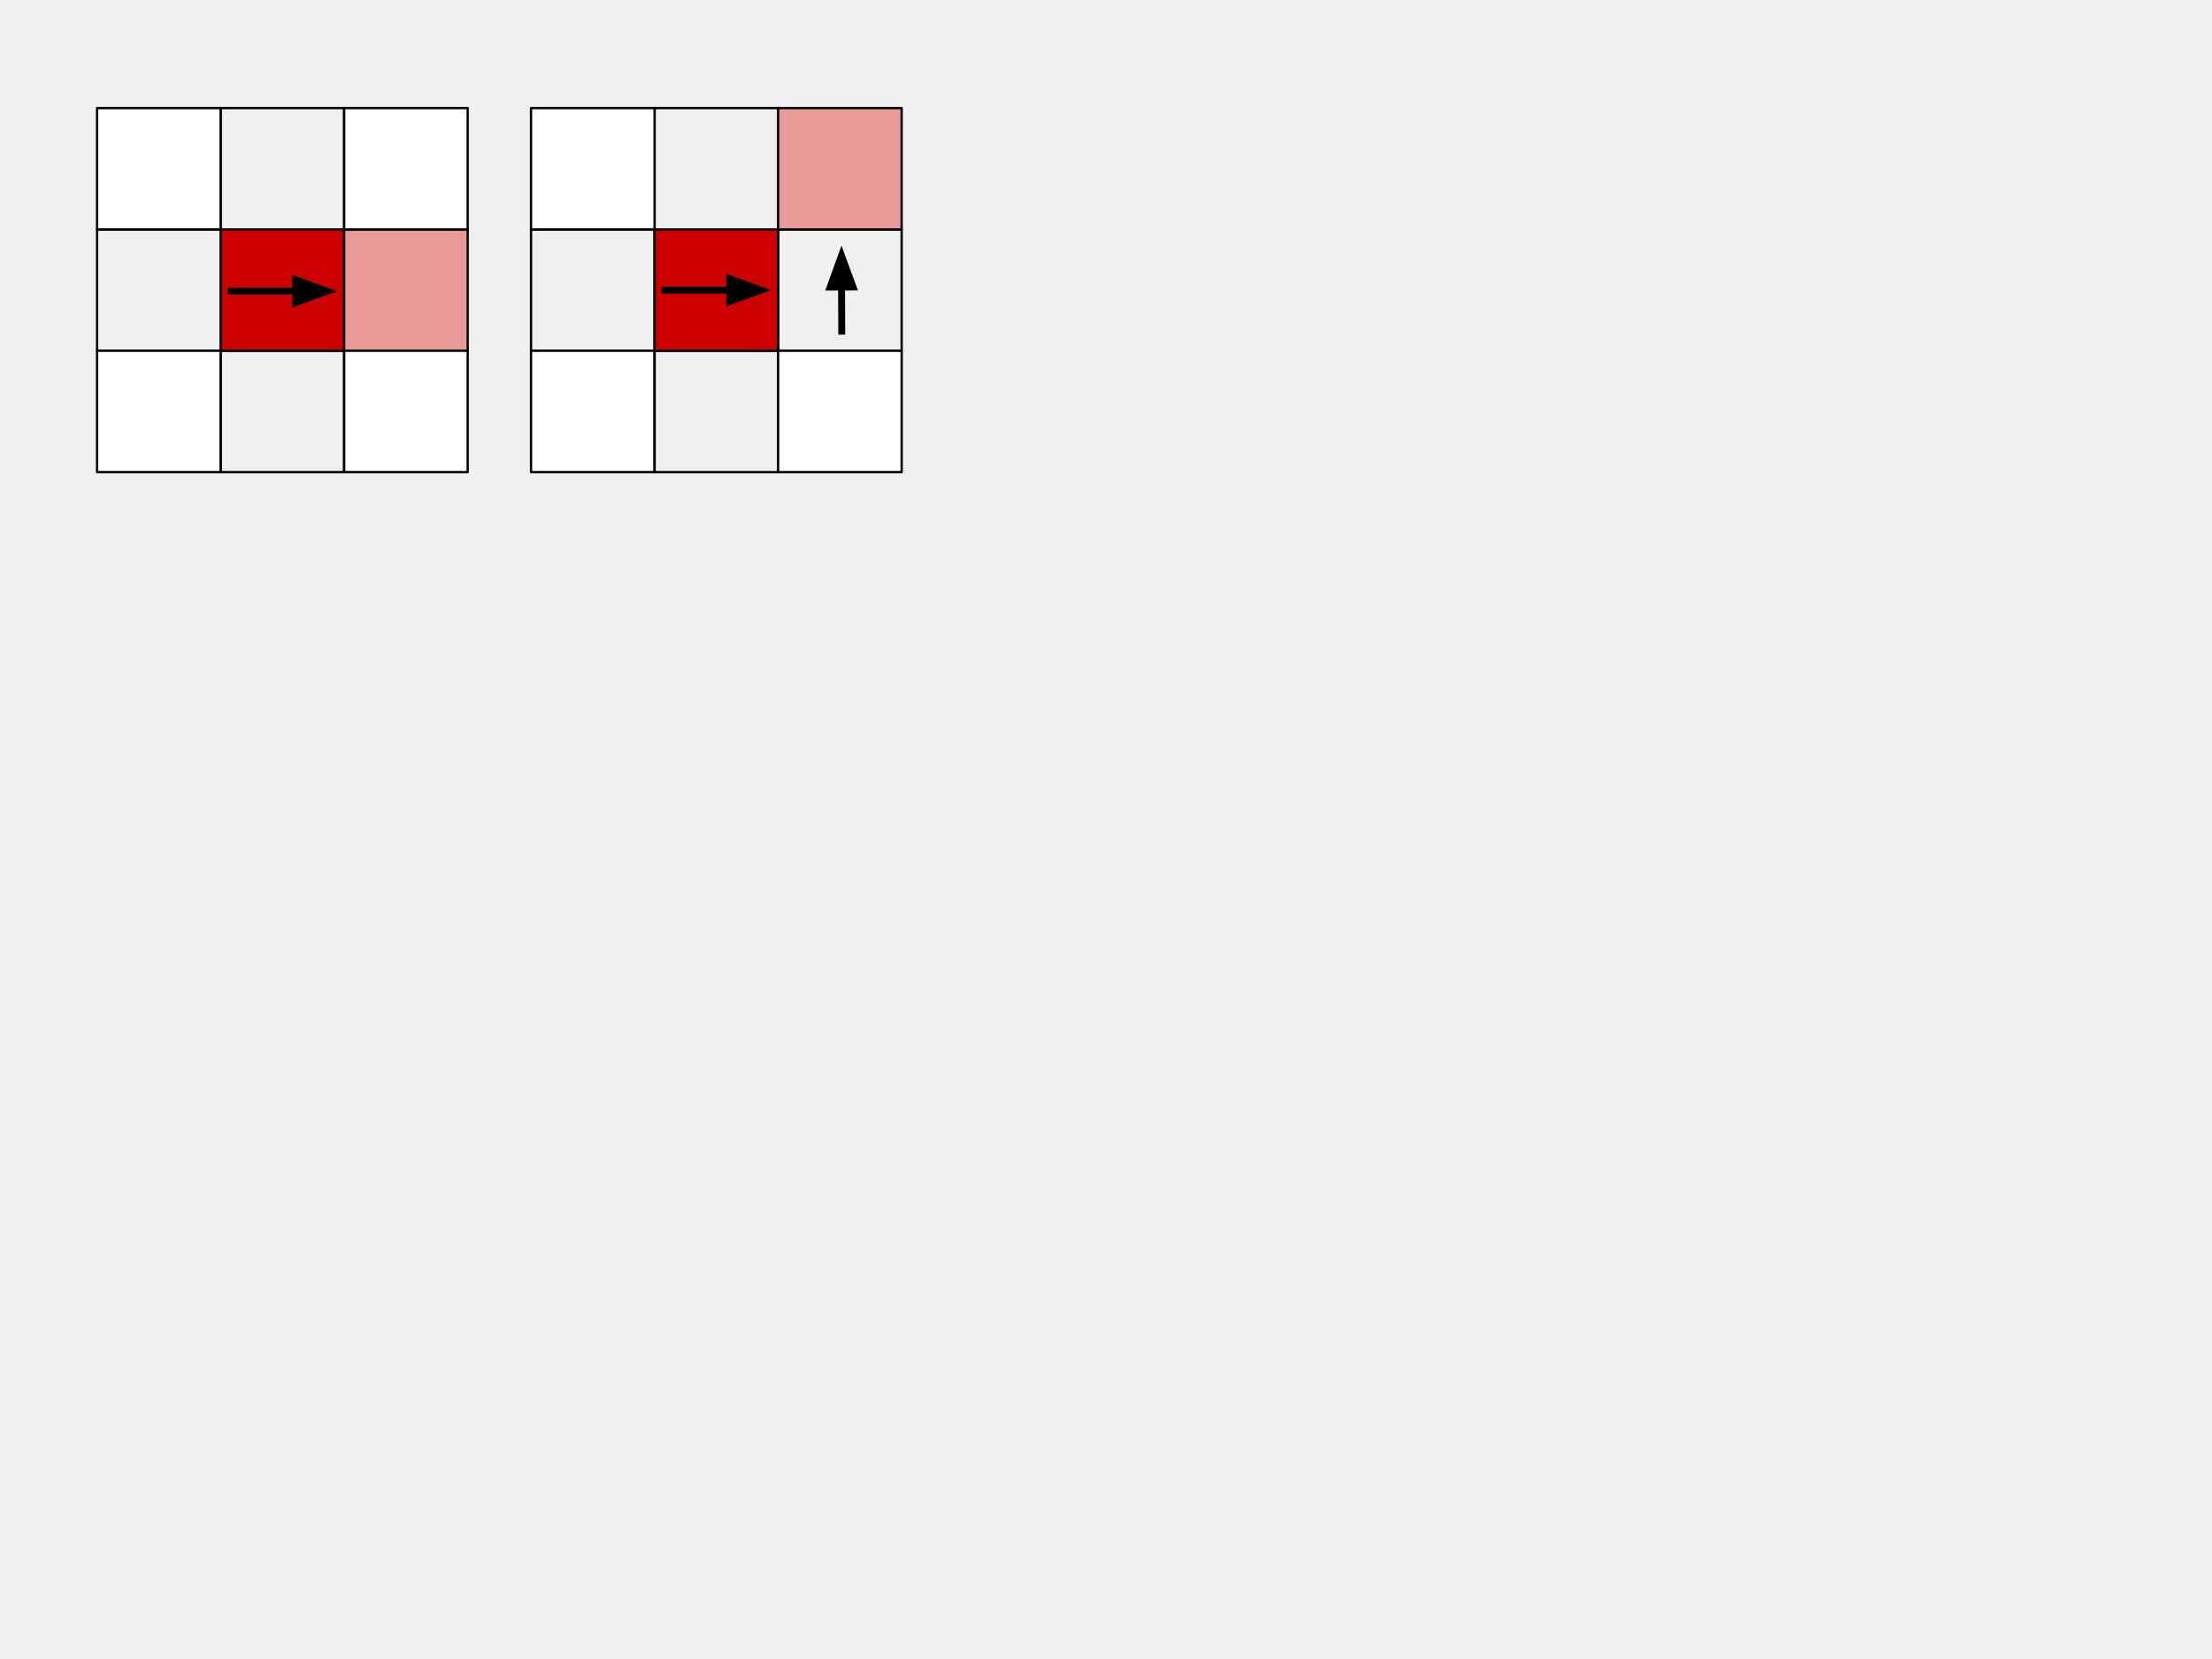
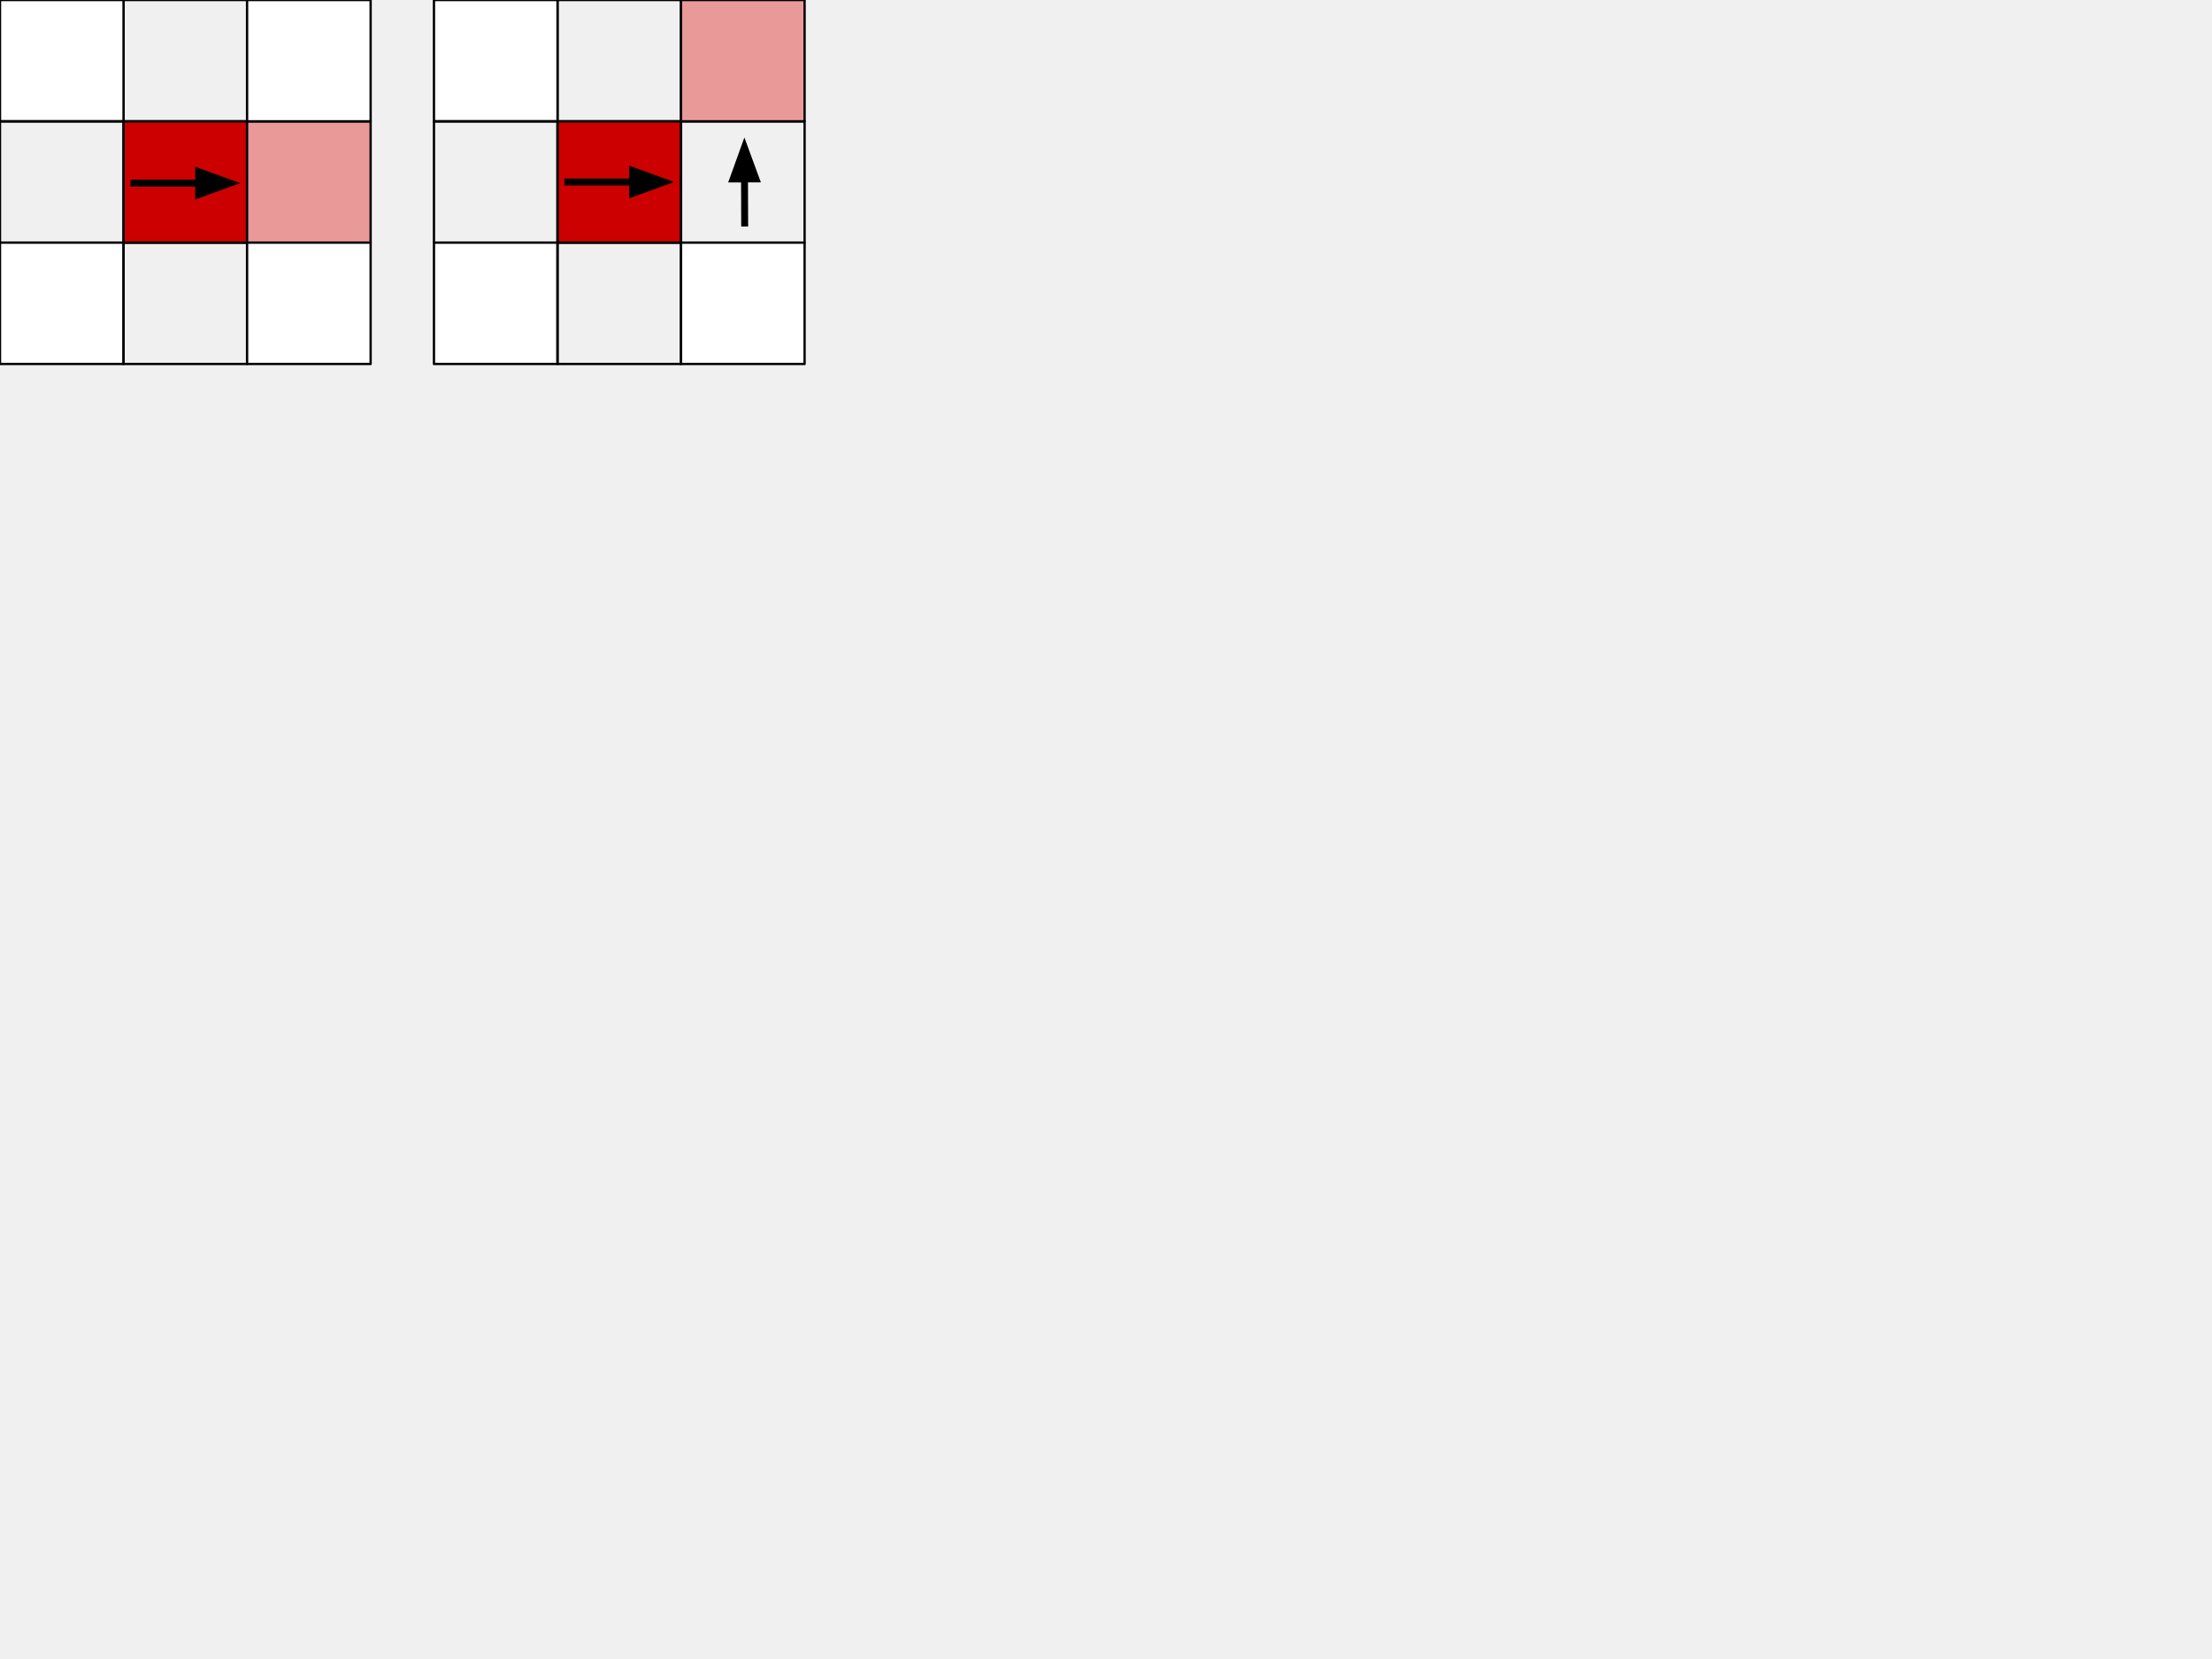
<svg xmlns="http://www.w3.org/2000/svg" version="1.1" viewBox="0.0 0.0 960.0 720.0" fill="none" stroke="none" stroke-linecap="square" stroke-miterlimit="10">
  <clipPath id="p.0">
    <path d="m0 0l960.0 0l0 720.0l-960.0 0l0 -720.0z" clip-rule="nonzero" />
  </clipPath>
  <g clip-path="url(#p.0)">
    <path fill="#000000" fill-opacity="0.0" d="m0 0l960.0 0l0 720.0l-960.0 0z" fill-rule="evenodd" />
-     <path fill="#000000" fill-opacity="0.0" d="m95.745 46.916l53.617 0l0 52.659l-53.617 0z" fill-rule="evenodd" />
-     <path stroke="#000000" stroke-width="1.0" stroke-linejoin="round" stroke-linecap="butt" d="m95.745 46.916l53.617 0l0 52.659l-53.617 0z" fill-rule="evenodd" />
-     <path fill="#cc0000" d="m95.745 99.575l53.617 0l0 52.659l-53.617 0z" fill-rule="evenodd" />
-     <path stroke="#000000" stroke-width="1.0" stroke-linejoin="round" stroke-linecap="butt" d="m95.745 99.575l53.617 0l0 52.659l-53.617 0z" fill-rule="evenodd" />
-     <path fill="#ea9999" d="m149.362 99.575l53.617 0l0 52.659l-53.617 0z" fill-rule="evenodd" />
-     <path stroke="#000000" stroke-width="1.0" stroke-linejoin="round" stroke-linecap="butt" d="m149.362 99.575l53.617 0l0 52.659l-53.617 0z" fill-rule="evenodd" />
-     <path fill="#ffffff" d="m149.362 46.916l53.617 0l0 52.659l-53.617 0z" fill-rule="evenodd" />
-     <path stroke="#000000" stroke-width="1.0" stroke-linejoin="round" stroke-linecap="butt" d="m149.362 46.916l53.617 0l0 52.659l-53.617 0z" fill-rule="evenodd" />
-     <path fill="#ffffff" d="m42.129 46.916l53.617 0l0 52.659l-53.617 0z" fill-rule="evenodd" />
-     <path stroke="#000000" stroke-width="1.0" stroke-linejoin="round" stroke-linecap="butt" d="m42.129 46.916l53.617 0l0 52.659l-53.617 0z" fill-rule="evenodd" />
-     <path fill="#000000" fill-opacity="0.0" d="m42.129 99.575l53.617 0l0 52.659l-53.617 0z" fill-rule="evenodd" />
-     <path stroke="#000000" stroke-width="1.0" stroke-linejoin="round" stroke-linecap="butt" d="m42.129 99.575l53.617 0l0 52.659l-53.617 0z" fill-rule="evenodd" />
-     <path fill="#ffffff" d="m42.129 152.234l53.617 0l0 52.659l-53.617 0z" fill-rule="evenodd" />
-     <path stroke="#000000" stroke-width="1.0" stroke-linejoin="round" stroke-linecap="butt" d="m42.129 152.234l53.617 0l0 52.659l-53.617 0z" fill-rule="evenodd" />
-     <path fill="#000000" fill-opacity="0.0" d="m95.745 152.234l53.617 0l0 52.659l-53.617 0z" fill-rule="evenodd" />
-     <path stroke="#000000" stroke-width="1.0" stroke-linejoin="round" stroke-linecap="butt" d="m95.745 152.234l53.617 0l0 52.659l-53.617 0z" fill-rule="evenodd" />
-     <path fill="#ffffff" d="m149.362 152.234l53.617 0l0 52.659l-53.617 0z" fill-rule="evenodd" />
-     <path stroke="#000000" stroke-width="1.0" stroke-linejoin="round" stroke-linecap="butt" d="m149.362 152.234l53.617 0l0 52.659l-53.617 0z" fill-rule="evenodd" />
-     <path fill="#000000" fill-opacity="0.0" d="m284.084 46.916l53.617 0l0 52.659l-53.617 0z" fill-rule="evenodd" />
-     <path stroke="#000000" stroke-width="1.0" stroke-linejoin="round" stroke-linecap="butt" d="m284.084 46.916l53.617 0l0 52.659l-53.617 0z" fill-rule="evenodd" />
-     <path fill="#cc0000" d="m284.084 99.575l53.617 0l0 52.659l-53.617 0z" fill-rule="evenodd" />
-     <path stroke="#000000" stroke-width="1.0" stroke-linejoin="round" stroke-linecap="butt" d="m284.084 99.575l53.617 0l0 52.659l-53.617 0z" fill-rule="evenodd" />
-     <path fill="#000000" fill-opacity="0.0" d="m337.701 99.575l53.617 0l0 52.659l-53.617 0z" fill-rule="evenodd" />
-     <path stroke="#000000" stroke-width="1.0" stroke-linejoin="round" stroke-linecap="butt" d="m337.701 99.575l53.617 0l0 52.659l-53.617 0z" fill-rule="evenodd" />
-     <path fill="#ea9999" d="m337.701 46.916l53.617 0l0 52.659l-53.617 0z" fill-rule="evenodd" />
-     <path stroke="#000000" stroke-width="1.0" stroke-linejoin="round" stroke-linecap="butt" d="m337.701 46.916l53.617 0l0 52.659l-53.617 0z" fill-rule="evenodd" />
-     <path fill="#ffffff" d="m230.467 46.916l53.617 0l0 52.659l-53.617 0z" fill-rule="evenodd" />
-     <path stroke="#000000" stroke-width="1.0" stroke-linejoin="round" stroke-linecap="butt" d="m230.467 46.916l53.617 0l0 52.659l-53.617 0z" fill-rule="evenodd" />
-     <path fill="#000000" fill-opacity="0.0" d="m230.467 99.575l53.617 0l0 52.659l-53.617 0z" fill-rule="evenodd" />
-     <path stroke="#000000" stroke-width="1.0" stroke-linejoin="round" stroke-linecap="butt" d="m230.467 99.575l53.617 0l0 52.659l-53.617 0z" fill-rule="evenodd" />
-     <path fill="#ffffff" d="m230.467 152.234l53.617 0l0 52.659l-53.617 0z" fill-rule="evenodd" />
-     <path stroke="#000000" stroke-width="1.0" stroke-linejoin="round" stroke-linecap="butt" d="m230.467 152.234l53.617 0l0 52.659l-53.617 0z" fill-rule="evenodd" />
-     <path fill="#000000" fill-opacity="0.0" d="m284.084 152.234l53.617 0l0 52.659l-53.617 0z" fill-rule="evenodd" />
-     <path stroke="#000000" stroke-width="1.0" stroke-linejoin="round" stroke-linecap="butt" d="m284.084 152.234l53.617 0l0 52.659l-53.617 0z" fill-rule="evenodd" />
-     <path fill="#ffffff" d="m337.701 152.234l53.617 0l0 52.659l-53.617 0z" fill-rule="evenodd" />
-     <path stroke="#000000" stroke-width="1.0" stroke-linejoin="round" stroke-linecap="butt" d="m337.701 152.234l53.617 0l0 52.659l-53.617 0z" fill-rule="evenodd" />
-     <path fill="#000000" fill-opacity="0.0" d="m287.097 125.904l47.591 0" fill-rule="evenodd" />
-     <path stroke="#000000" stroke-width="3.0" stroke-linejoin="round" stroke-linecap="butt" d="m287.097 125.904l29.591 0" fill-rule="evenodd" />
-     <path fill="#000000" stroke="#000000" stroke-width="3.0" stroke-linecap="butt" d="m316.688 130.859l13.614 -4.955l-13.614 -4.955z" fill-rule="evenodd" />
-     <path fill="#000000" fill-opacity="0.0" d="m365.315 145.227l-0.126 -38.646" fill-rule="evenodd" />
-     <path stroke="#000000" stroke-width="3.0" stroke-linejoin="round" stroke-linecap="butt" d="m365.315 145.227l-0.067 -20.646" fill-rule="evenodd" />
-     <path fill="#000000" stroke="#000000" stroke-width="3.0" stroke-linecap="butt" d="m370.203 124.565l-5 -13.598l-4.911 13.63z" fill-rule="evenodd" />
-     <path fill="#000000" fill-opacity="0.0" d="m98.759 126.383l47.591 0" fill-rule="evenodd" />
-     <path stroke="#000000" stroke-width="3.0" stroke-linejoin="round" stroke-linecap="butt" d="m98.759 126.383l29.591 0" fill-rule="evenodd" />
-     <path fill="#000000" stroke="#000000" stroke-width="3.0" stroke-linecap="butt" d="m128.349 131.338l13.614 -4.955l-13.614 -4.955z" fill-rule="evenodd" />
+     <path fill="#000000" fill-opacity="0.0" d="m53.617 0l53.617 0l0 52.659l-53.617 0z" fill-rule="evenodd" />
+     <path stroke="#000000" stroke-width="1.0" stroke-linejoin="round" stroke-linecap="butt" d="m53.617 0l53.617 0l0 52.659l-53.617 0z" fill-rule="evenodd" />
+     <path fill="#cc0000" d="m53.617 52.659l53.617 0l0 52.659l-53.617 0z" fill-rule="evenodd" />
+     <path stroke="#000000" stroke-width="1.0" stroke-linejoin="round" stroke-linecap="butt" d="m53.617 52.659l53.617 0l0 52.659l-53.617 0z" fill-rule="evenodd" />
+     <path fill="#ea9999" d="m107.234 52.659l53.617 0l0 52.659l-53.617 0z" fill-rule="evenodd" />
+     <path stroke="#000000" stroke-width="1.0" stroke-linejoin="round" stroke-linecap="butt" d="m107.234 52.659l53.617 0l0 52.659l-53.617 0z" fill-rule="evenodd" />
+     <path fill="#ffffff" d="m107.234 0l53.617 0l0 52.659l-53.617 0z" fill-rule="evenodd" />
+     <path stroke="#000000" stroke-width="1.0" stroke-linejoin="round" stroke-linecap="butt" d="m107.234 0l53.617 0l0 52.659l-53.617 0z" fill-rule="evenodd" />
+     <path fill="#ffffff" d="m0 0l53.617 0l0 52.659l-53.617 0z" fill-rule="evenodd" />
+     <path stroke="#000000" stroke-width="1.0" stroke-linejoin="round" stroke-linecap="butt" d="m0 0l53.617 0l0 52.659l-53.617 0z" fill-rule="evenodd" />
+     <path fill="#000000" fill-opacity="0.0" d="m0 52.659l53.617 0l0 52.659l-53.617 0z" fill-rule="evenodd" />
+     <path stroke="#000000" stroke-width="1.0" stroke-linejoin="round" stroke-linecap="butt" d="m0 52.659l53.617 0l0 52.659l-53.617 0z" fill-rule="evenodd" />
+     <path fill="#ffffff" d="m0 105.318l53.617 0l0 52.659l-53.617 0z" fill-rule="evenodd" />
+     <path stroke="#000000" stroke-width="1.0" stroke-linejoin="round" stroke-linecap="butt" d="m0 105.318l53.617 0l0 52.659l-53.617 0z" fill-rule="evenodd" />
+     <path fill="#000000" fill-opacity="0.0" d="m53.617 105.318l53.617 0l0 52.659l-53.617 0z" fill-rule="evenodd" />
+     <path stroke="#000000" stroke-width="1.0" stroke-linejoin="round" stroke-linecap="butt" d="m53.617 105.318l53.617 0l0 52.659l-53.617 0z" fill-rule="evenodd" />
+     <path fill="#ffffff" d="m107.234 105.318l53.617 0l0 52.659l-53.617 0z" fill-rule="evenodd" />
+     <path stroke="#000000" stroke-width="1.0" stroke-linejoin="round" stroke-linecap="butt" d="m107.234 105.318l53.617 0l0 52.659l-53.617 0z" fill-rule="evenodd" />
+     <path fill="#000000" fill-opacity="0.0" d="m241.955 0l53.617 0l0 52.659l-53.617 0z" fill-rule="evenodd" />
+     <path stroke="#000000" stroke-width="1.0" stroke-linejoin="round" stroke-linecap="butt" d="m241.955 0l53.617 0l0 52.659l-53.617 0z" fill-rule="evenodd" />
+     <path fill="#cc0000" d="m241.955 52.659l53.617 0l0 52.659l-53.617 0z" fill-rule="evenodd" />
+     <path stroke="#000000" stroke-width="1.0" stroke-linejoin="round" stroke-linecap="butt" d="m241.955 52.659l53.617 0l0 52.659l-53.617 0z" fill-rule="evenodd" />
+     <path fill="#000000" fill-opacity="0.0" d="m295.572 52.659l53.617 0l0 52.659l-53.617 0z" fill-rule="evenodd" />
+     <path stroke="#000000" stroke-width="1.0" stroke-linejoin="round" stroke-linecap="butt" d="m295.572 52.659l53.617 0l0 52.659l-53.617 0z" fill-rule="evenodd" />
+     <path fill="#ea9999" d="m295.572 0l53.617 0l0 52.659l-53.617 0z" fill-rule="evenodd" />
+     <path stroke="#000000" stroke-width="1.0" stroke-linejoin="round" stroke-linecap="butt" d="m295.572 0l53.617 0l0 52.659l-53.617 0z" fill-rule="evenodd" />
+     <path fill="#ffffff" d="m188.339 0l53.617 0l0 52.659l-53.617 0z" fill-rule="evenodd" />
+     <path stroke="#000000" stroke-width="1.0" stroke-linejoin="round" stroke-linecap="butt" d="m188.339 0l53.617 0l0 52.659l-53.617 0z" fill-rule="evenodd" />
+     <path fill="#000000" fill-opacity="0.0" d="m188.339 52.659l53.617 0l0 52.659l-53.617 0z" fill-rule="evenodd" />
+     <path stroke="#000000" stroke-width="1.0" stroke-linejoin="round" stroke-linecap="butt" d="m188.339 52.659l53.617 0l0 52.659l-53.617 0z" fill-rule="evenodd" />
+     <path fill="#ffffff" d="m188.339 105.318l53.617 0l0 52.659l-53.617 0z" fill-rule="evenodd" />
+     <path stroke="#000000" stroke-width="1.0" stroke-linejoin="round" stroke-linecap="butt" d="m188.339 105.318l53.617 0l0 52.659l-53.617 0z" fill-rule="evenodd" />
+     <path fill="#000000" fill-opacity="0.0" d="m241.955 105.318l53.617 0l0 52.659l-53.617 0z" fill-rule="evenodd" />
+     <path stroke="#000000" stroke-width="1.0" stroke-linejoin="round" stroke-linecap="butt" d="m241.955 105.318l53.617 0l0 52.659l-53.617 0z" fill-rule="evenodd" />
+     <path fill="#ffffff" d="m295.572 105.318l53.617 0l0 52.659l-53.617 0z" fill-rule="evenodd" />
+     <path stroke="#000000" stroke-width="1.0" stroke-linejoin="round" stroke-linecap="butt" d="m295.572 105.318l53.617 0l0 52.659l-53.617 0z" fill-rule="evenodd" />
+     <path fill="#000000" fill-opacity="0.0" d="m244.969 78.988l47.591 0" fill-rule="evenodd" />
+     <path stroke="#000000" stroke-width="3.0" stroke-linejoin="round" stroke-linecap="butt" d="m244.969 78.988l29.591 0" fill-rule="evenodd" />
+     <path fill="#000000" stroke="#000000" stroke-width="3.0" stroke-linecap="butt" d="m274.559 83.943l13.614 -4.955l-13.614 -4.955z" fill-rule="evenodd" />
+     <path fill="#000000" fill-opacity="0.0" d="m323.186 98.311l-0.126 -38.646" fill-rule="evenodd" />
+     <path stroke="#000000" stroke-width="3.0" stroke-linejoin="round" stroke-linecap="butt" d="m323.186 98.311l-0.067 -20.646" fill-rule="evenodd" />
+     <path fill="#000000" stroke="#000000" stroke-width="3.0" stroke-linecap="butt" d="m328.074 77.649l-5 -13.598l-4.911 13.63z" fill-rule="evenodd" />
+     <path fill="#000000" fill-opacity="0.0" d="m56.63 79.467l47.591 0" fill-rule="evenodd" />
+     <path stroke="#000000" stroke-width="3.0" stroke-linejoin="round" stroke-linecap="butt" d="m56.63 79.467l29.591 0" fill-rule="evenodd" />
+     <path fill="#000000" stroke="#000000" stroke-width="3.0" stroke-linecap="butt" d="m86.22 84.422l13.614 -4.955l-13.614 -4.955z" fill-rule="evenodd" />
  </g>
</svg>
